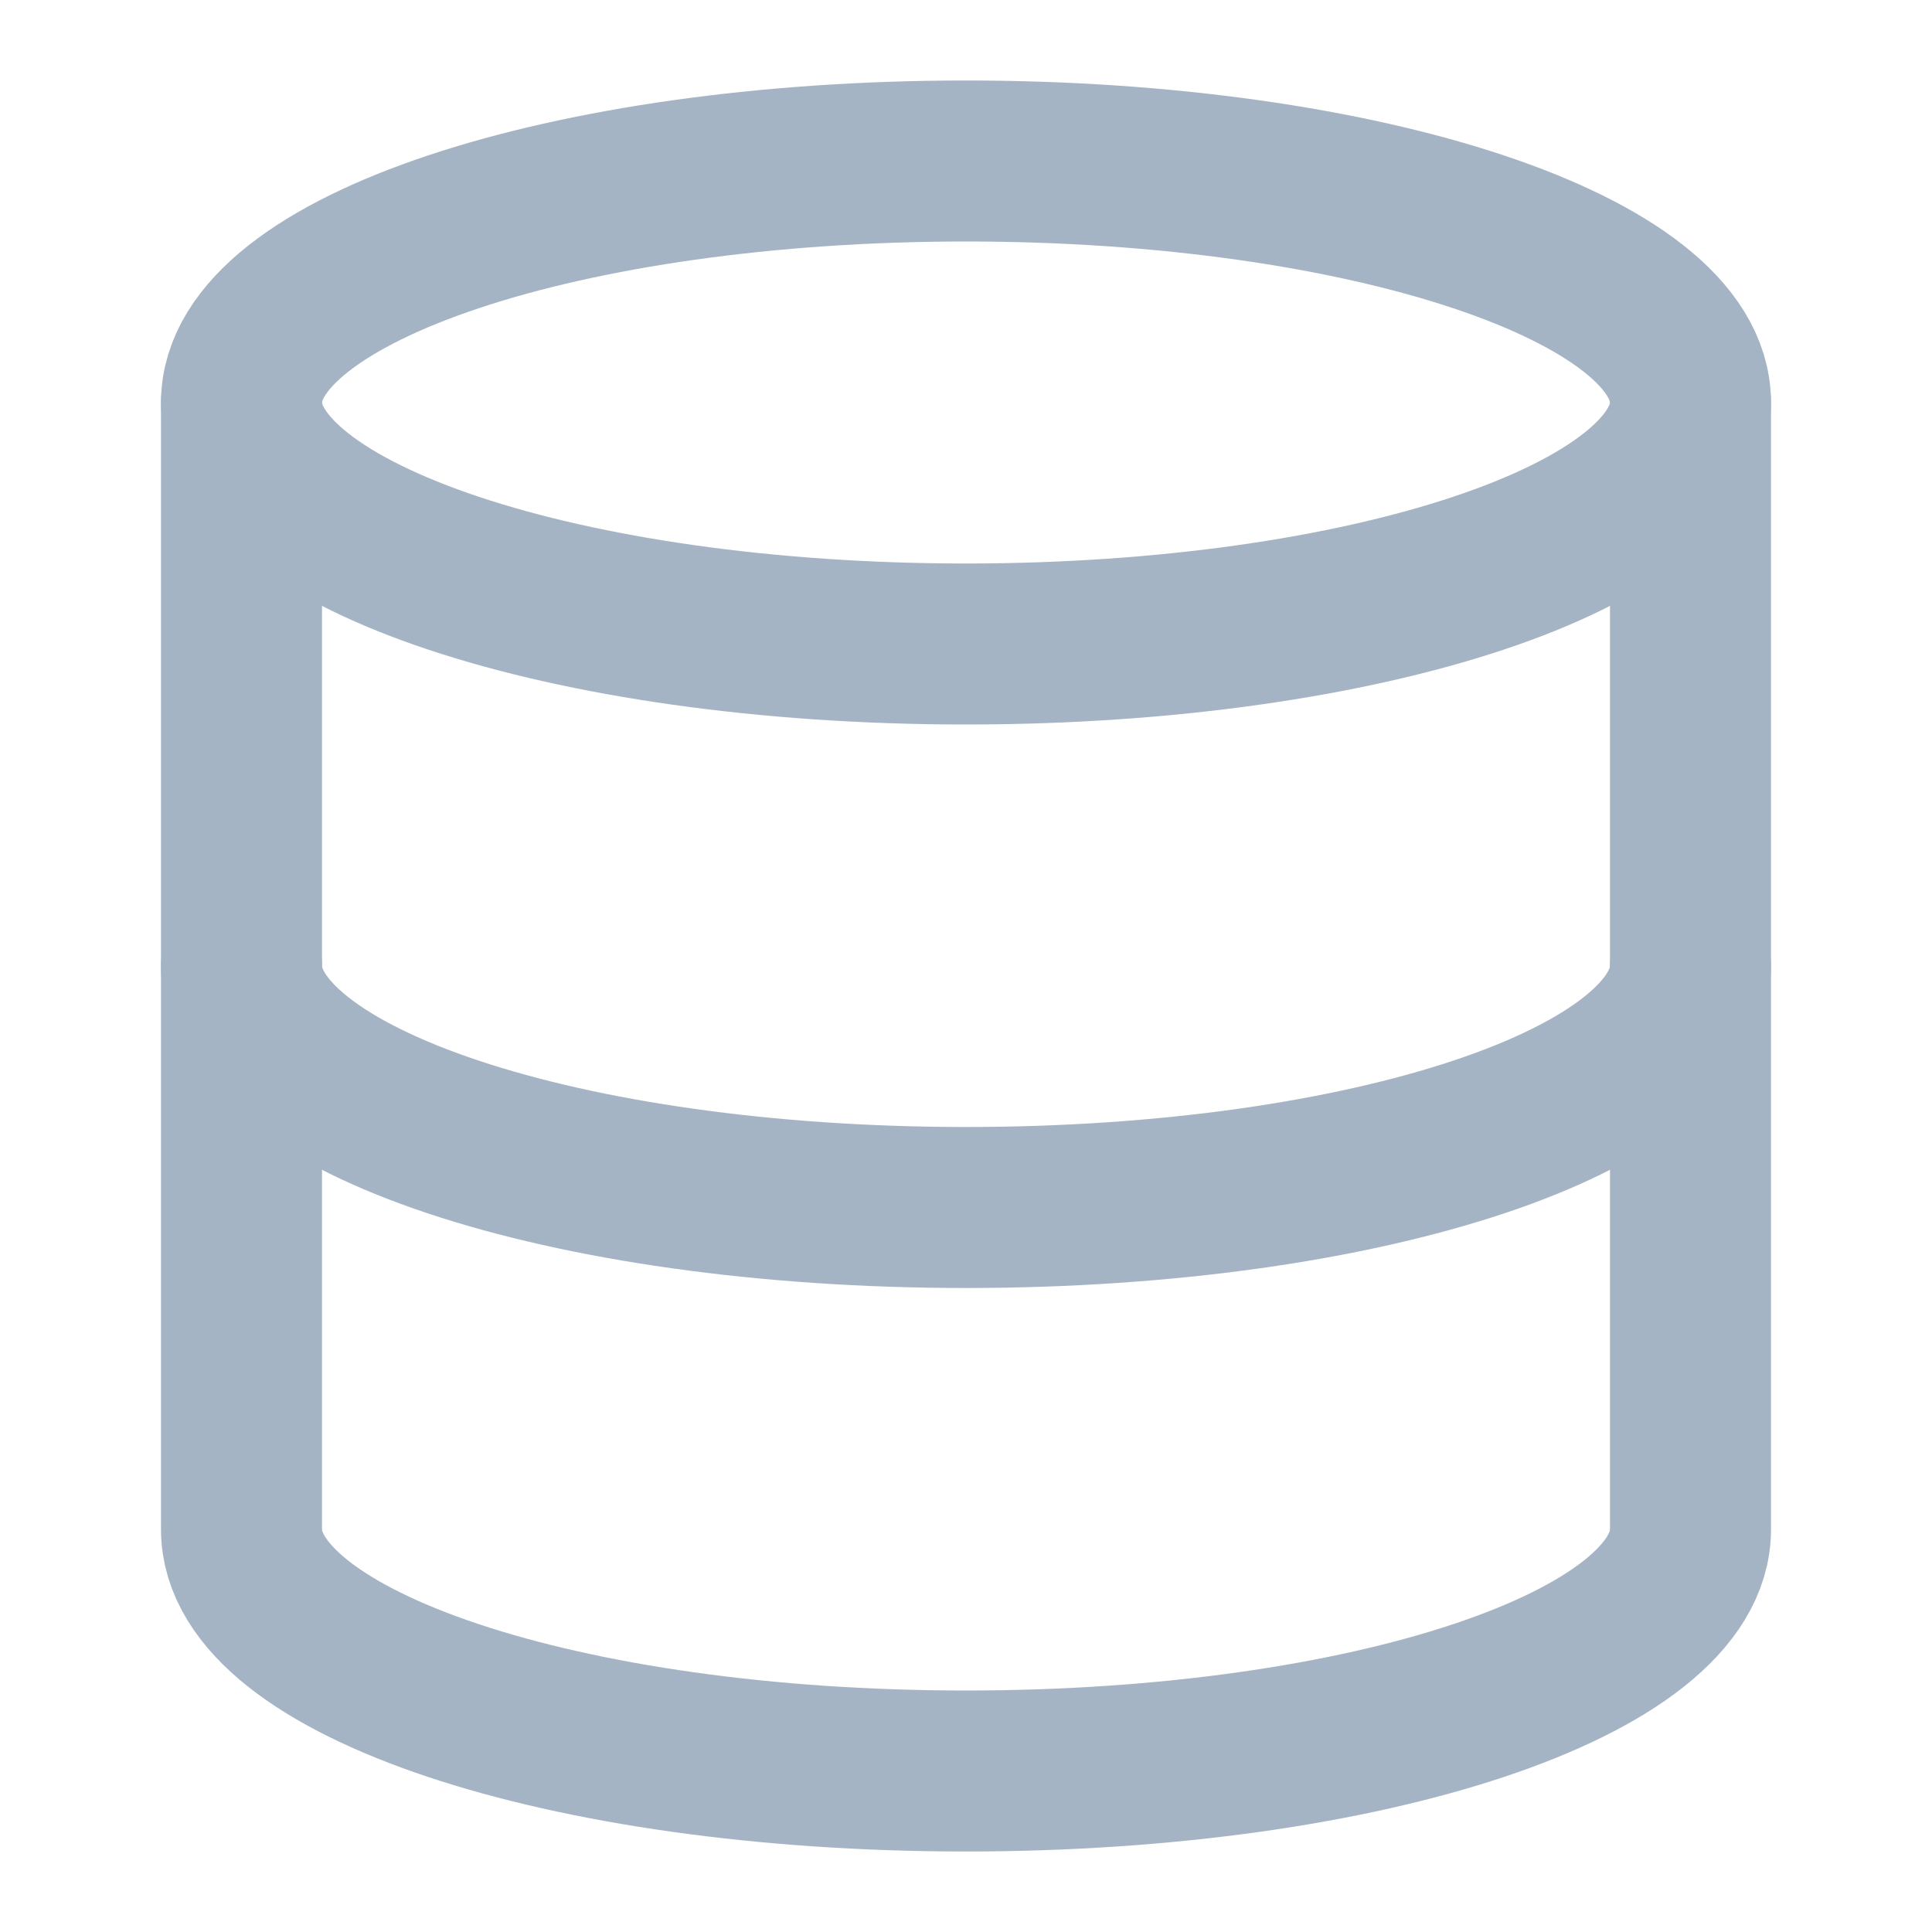
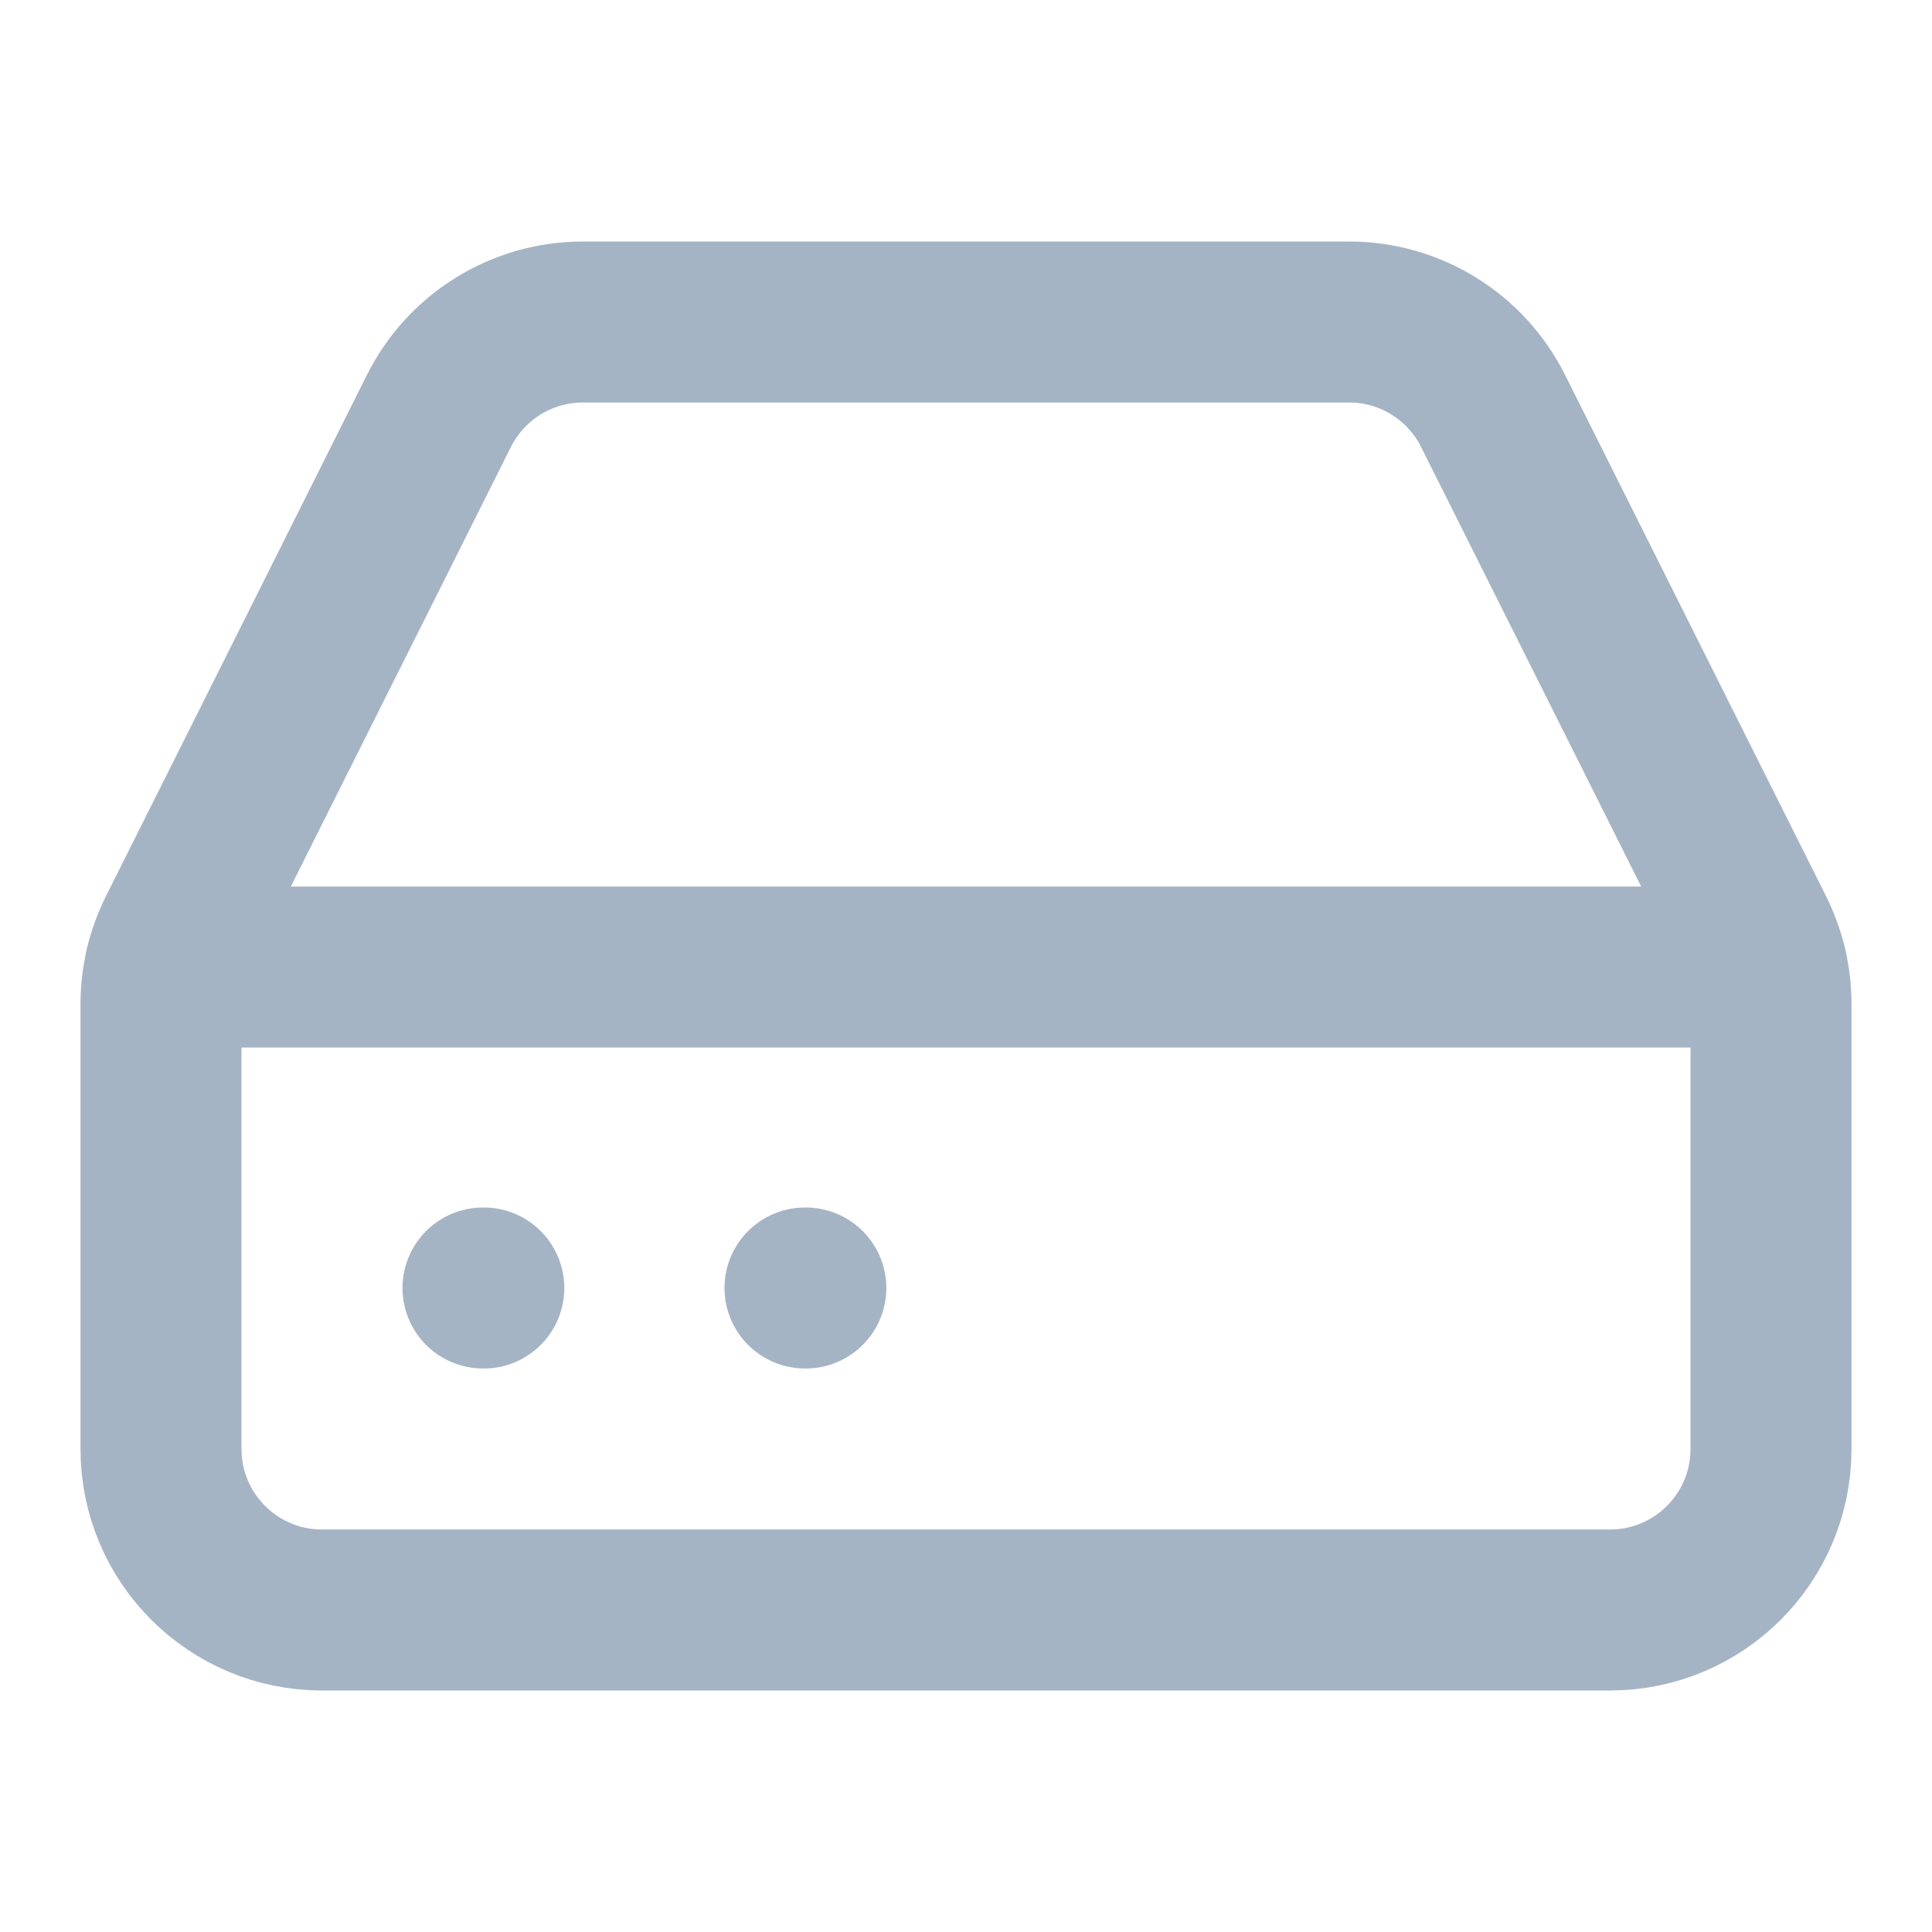
<svg xmlns="http://www.w3.org/2000/svg" viewBox="0 0 24 24" fill="none" stroke="#a5b4c4" stroke-width="2" stroke-linecap="round" stroke-linejoin="round">
-   <ellipse cx="12" cy="5" rx="9" ry="3" />
-   <path d="M21 12c0 1.66-4 3-9 3s-9-1.34-9-3" />
-   <path d="M3 5v14c0 1.66 4 3 9 3s9-1.34 9-3V5" />
+   <path d="M10 16h.01" />
+   <path d="M2.212 11.577a2 2 0 0 0-.212.896V18a2 2 0 0 0 2 2h16a2 2 0 0 0 2-2v-5.527a2 2 0 0 0-.212-.896L18.55 5.11A2 2 0 0 0 16.76 4H7.24a2 2 0 0 0-1.79 1.11z" />
+   <path d="M21.946 12.013H2.054" />
+   <path d="M6 16h.01" />
</svg>
